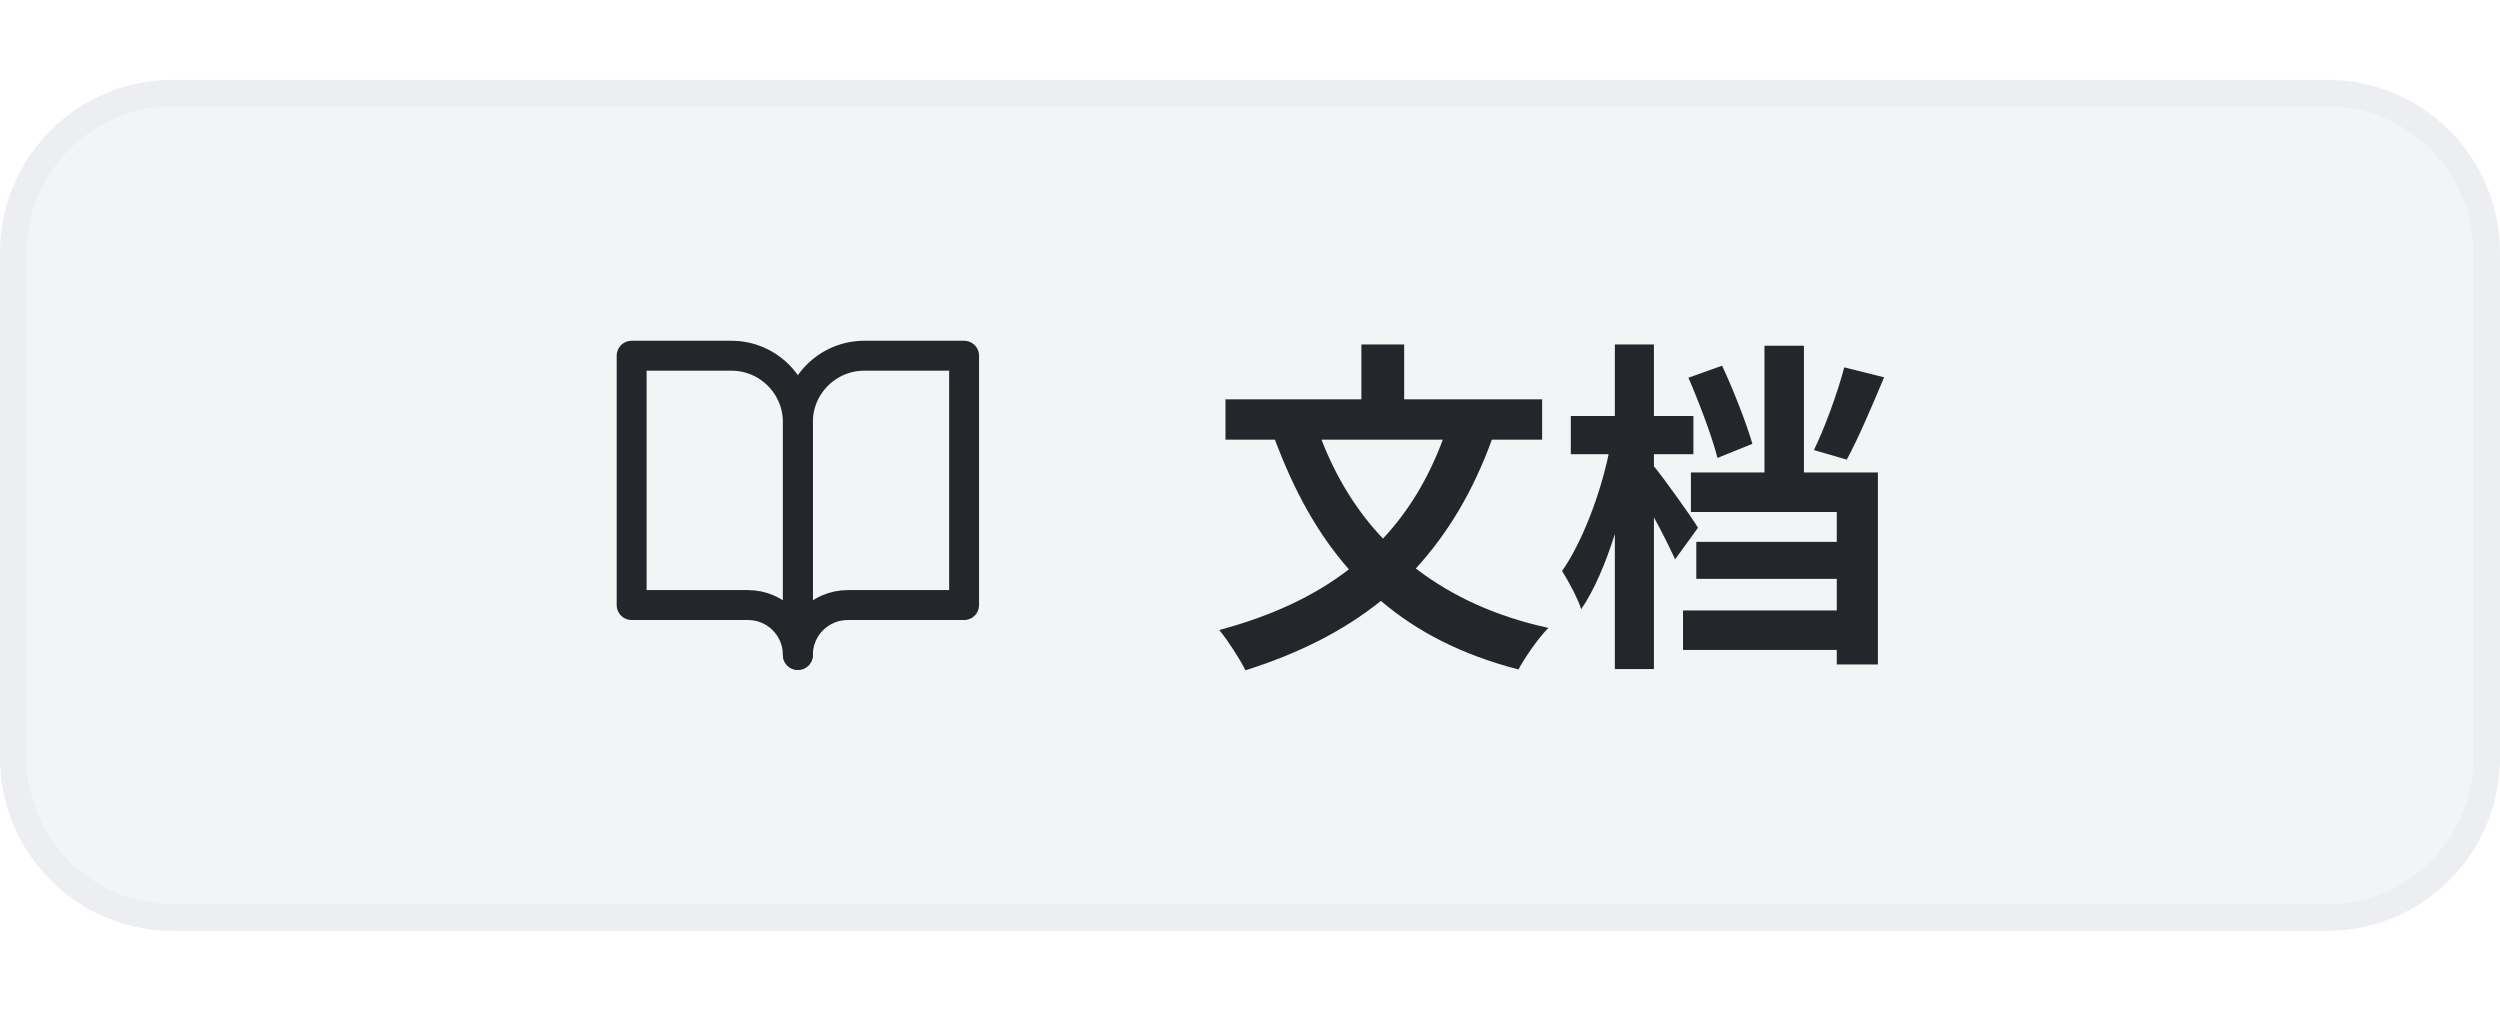
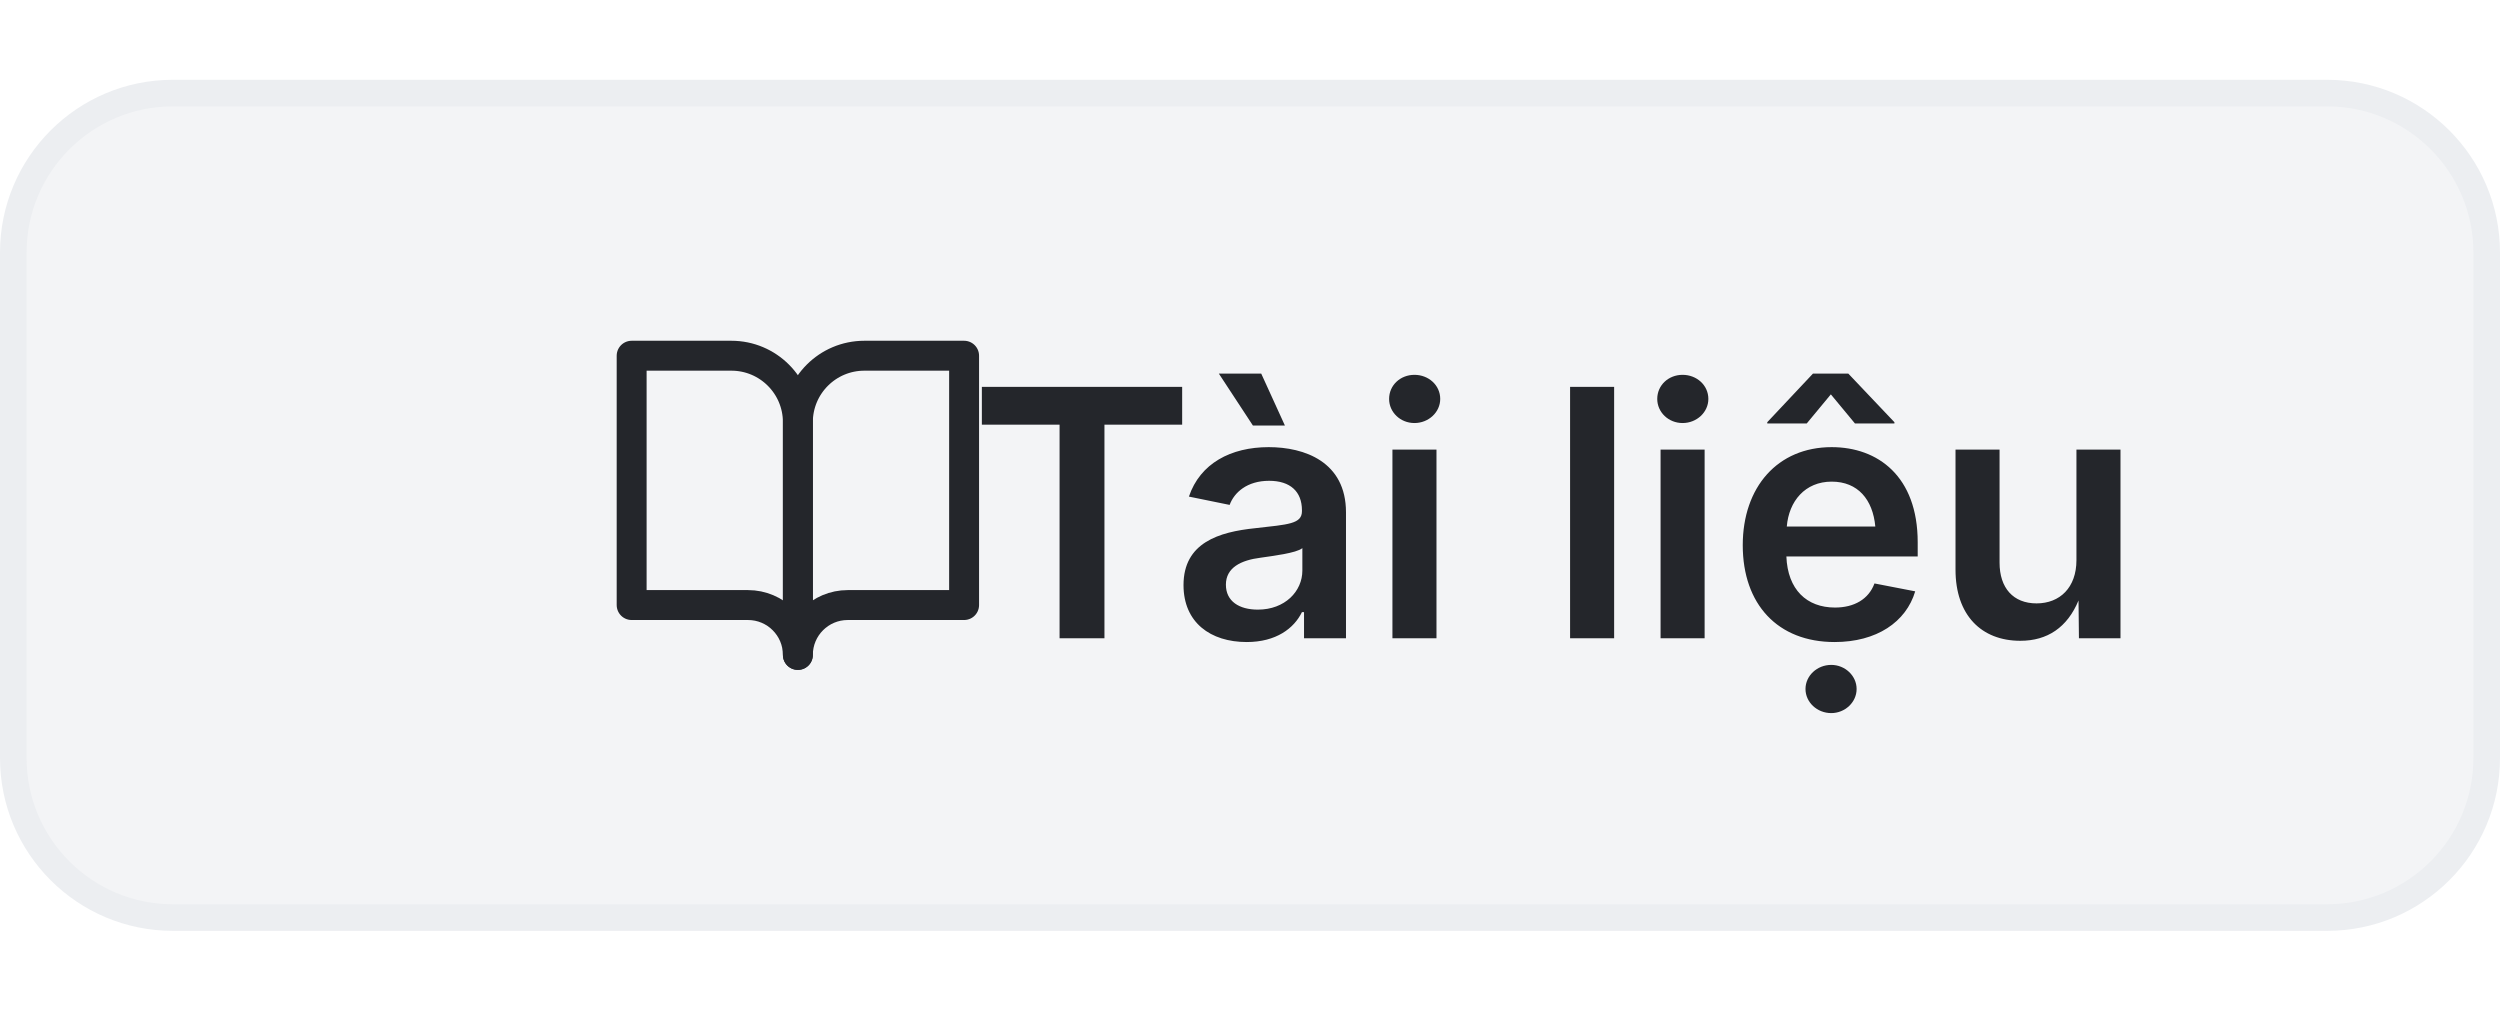
- <svg xmlns="http://www.w3.org/2000/svg" width="94" height="38" viewBox="0 0 94 38" role="img" aria-label="文档">
+ <svg xmlns="http://www.w3.org/2000/svg" width="94" height="38" viewBox="0 0 94 38" role="img" aria-label="Tài liệu">
  <rect x="0.5" y="3.5" width="93" height="31" rx="6" fill="#F3F4F6" stroke="#ECEEF1" />
  <g transform="translate(22.5 11.5) scale(.625)" fill="none" stroke="#24262B" stroke-width="1.8" stroke-linecap="round" stroke-linejoin="round">
    <path d="M2 3h6a4 4 0 0 1 4 4v14a3 3 0 0 0-3-3H2z" />
    <path d="M22 3h-6a4 4 0 0 0-4 4v14a3 3 0 0 1 3-3h7z" />
  </g>
-   <text x="58.5" y="24" text-anchor="middle" fill="#24262B" font-family="-apple-system, BlinkMacSystemFont, 'Segoe UI', 'PingFang SC', 'Microsoft YaHei', sans-serif" font-size="13" font-weight="600">文档</text>
+   <text x="58.5" y="24" text-anchor="middle" fill="#24262B" font-family="-apple-system, BlinkMacSystemFont, 'Segoe UI', 'PingFang SC', 'Microsoft YaHei', sans-serif" font-size="13" font-weight="600">Tài liệu</text>
</svg>
